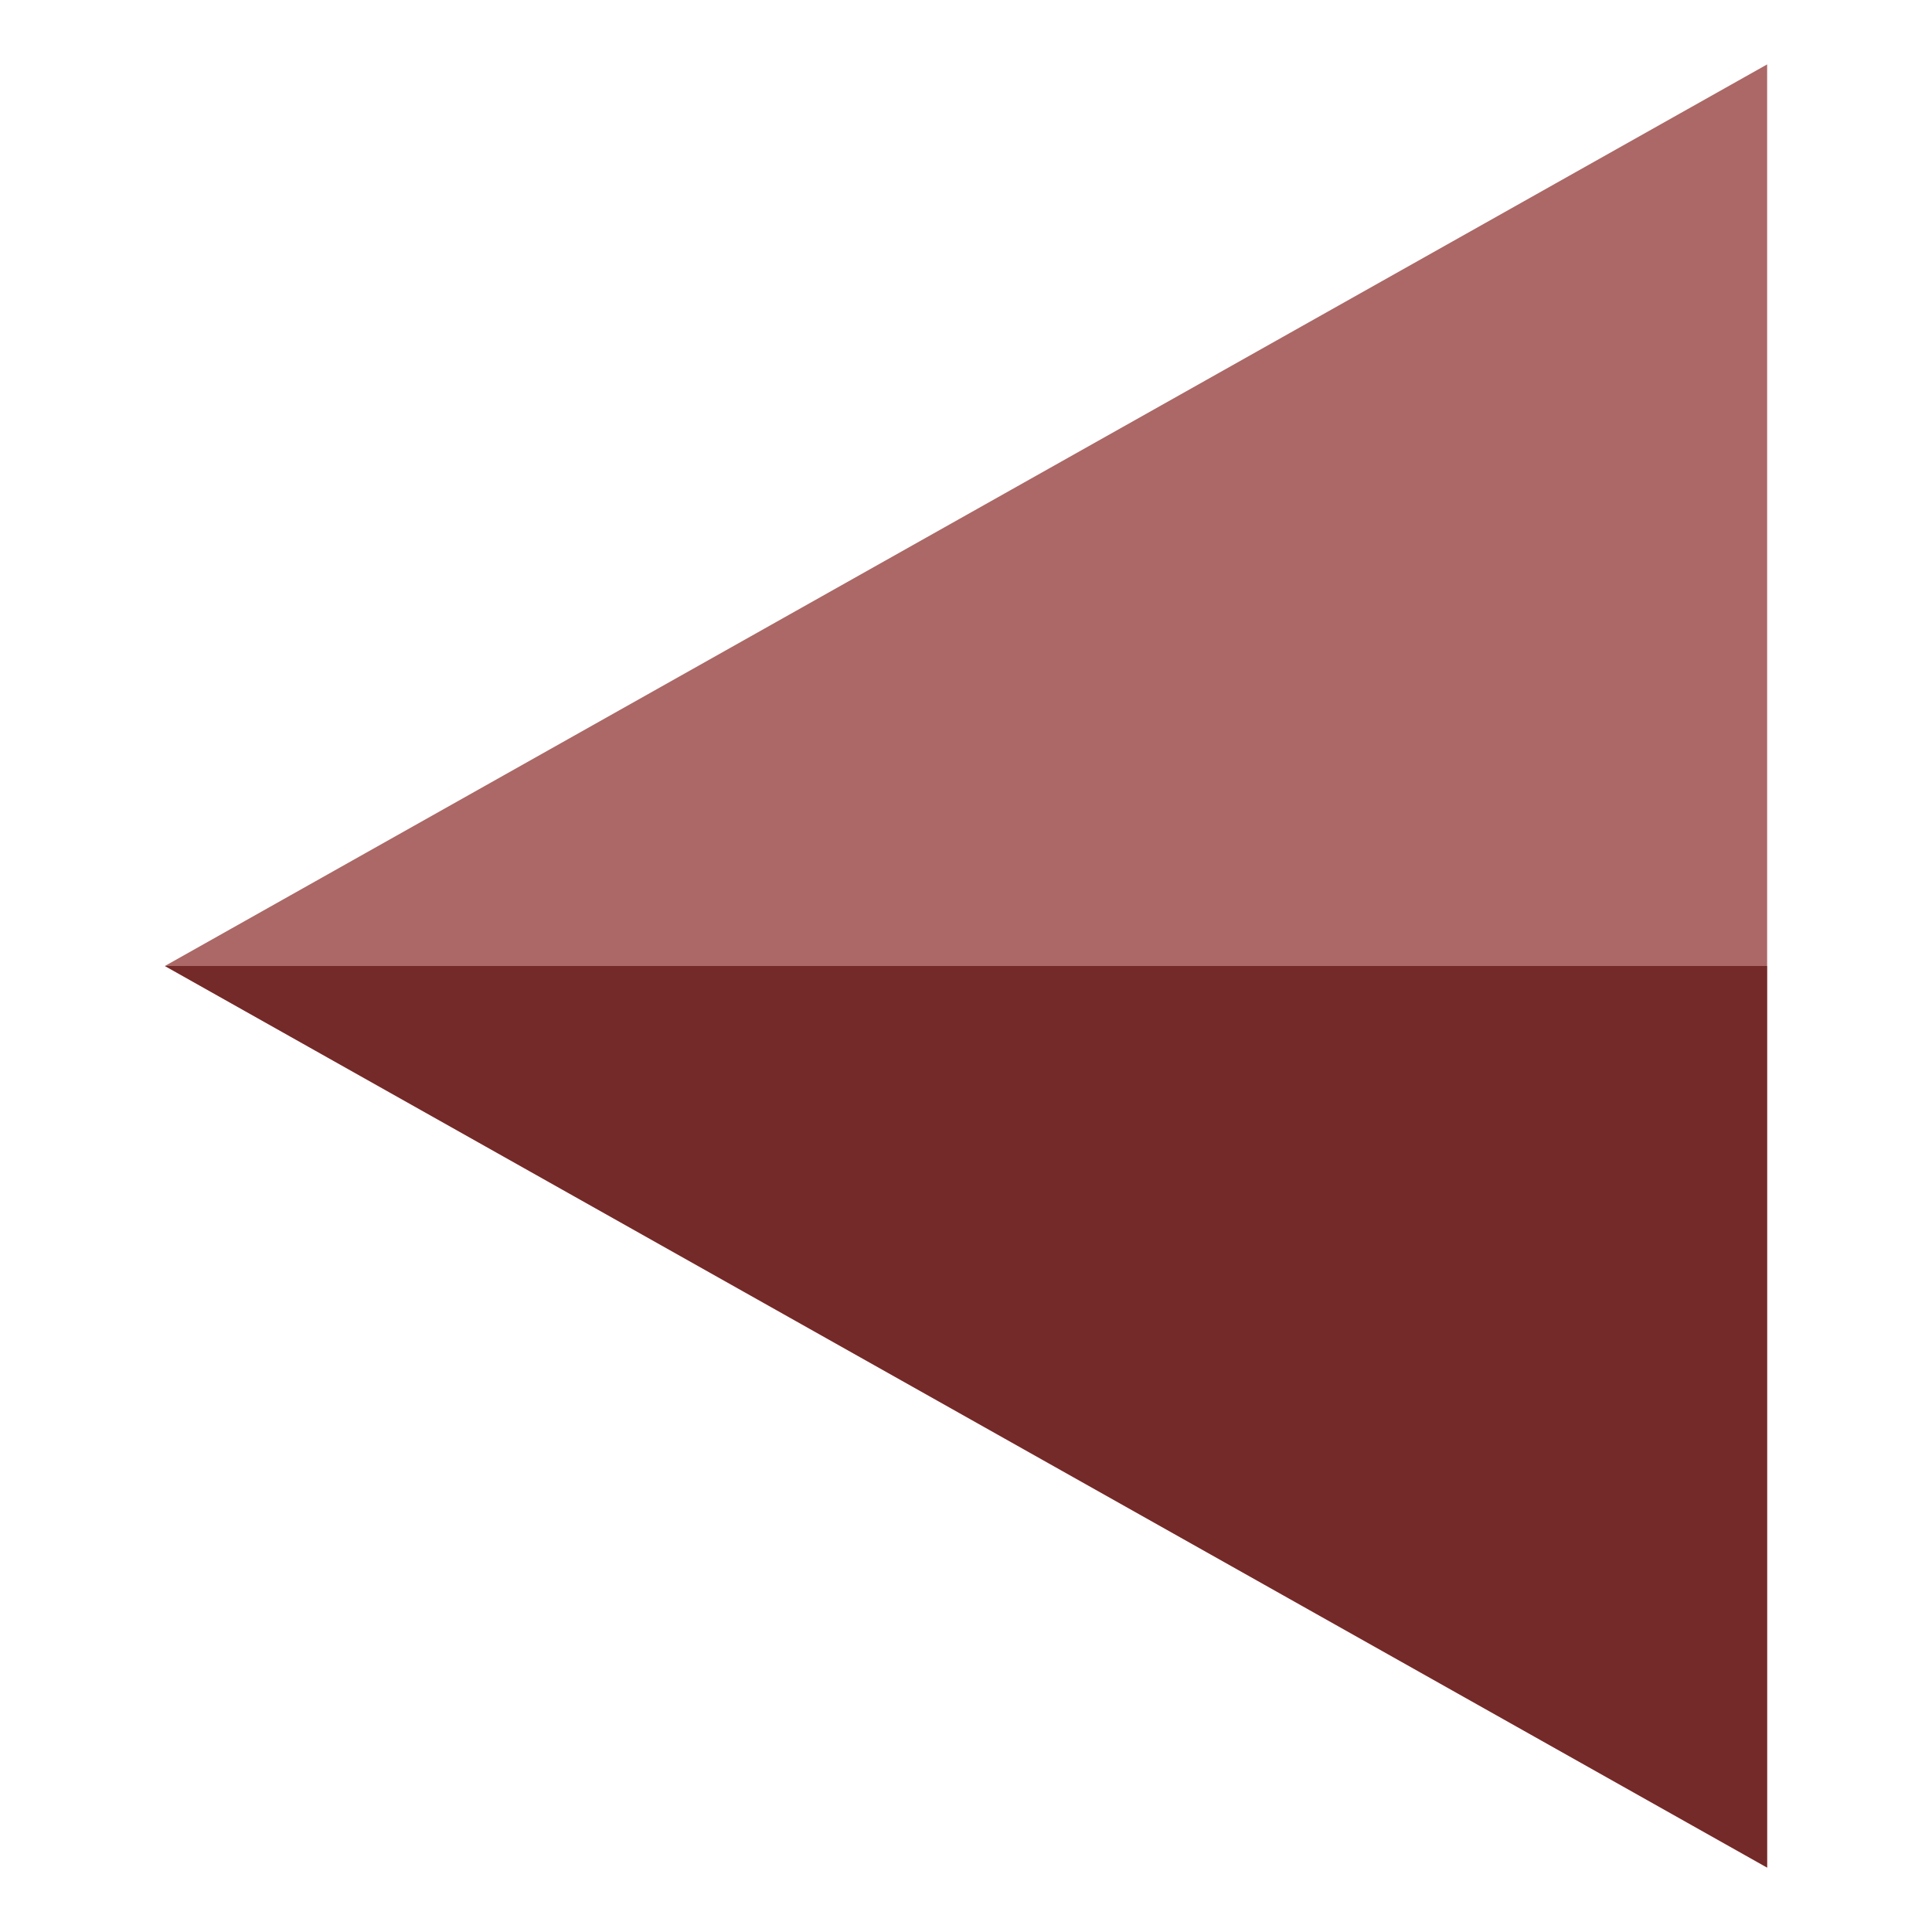
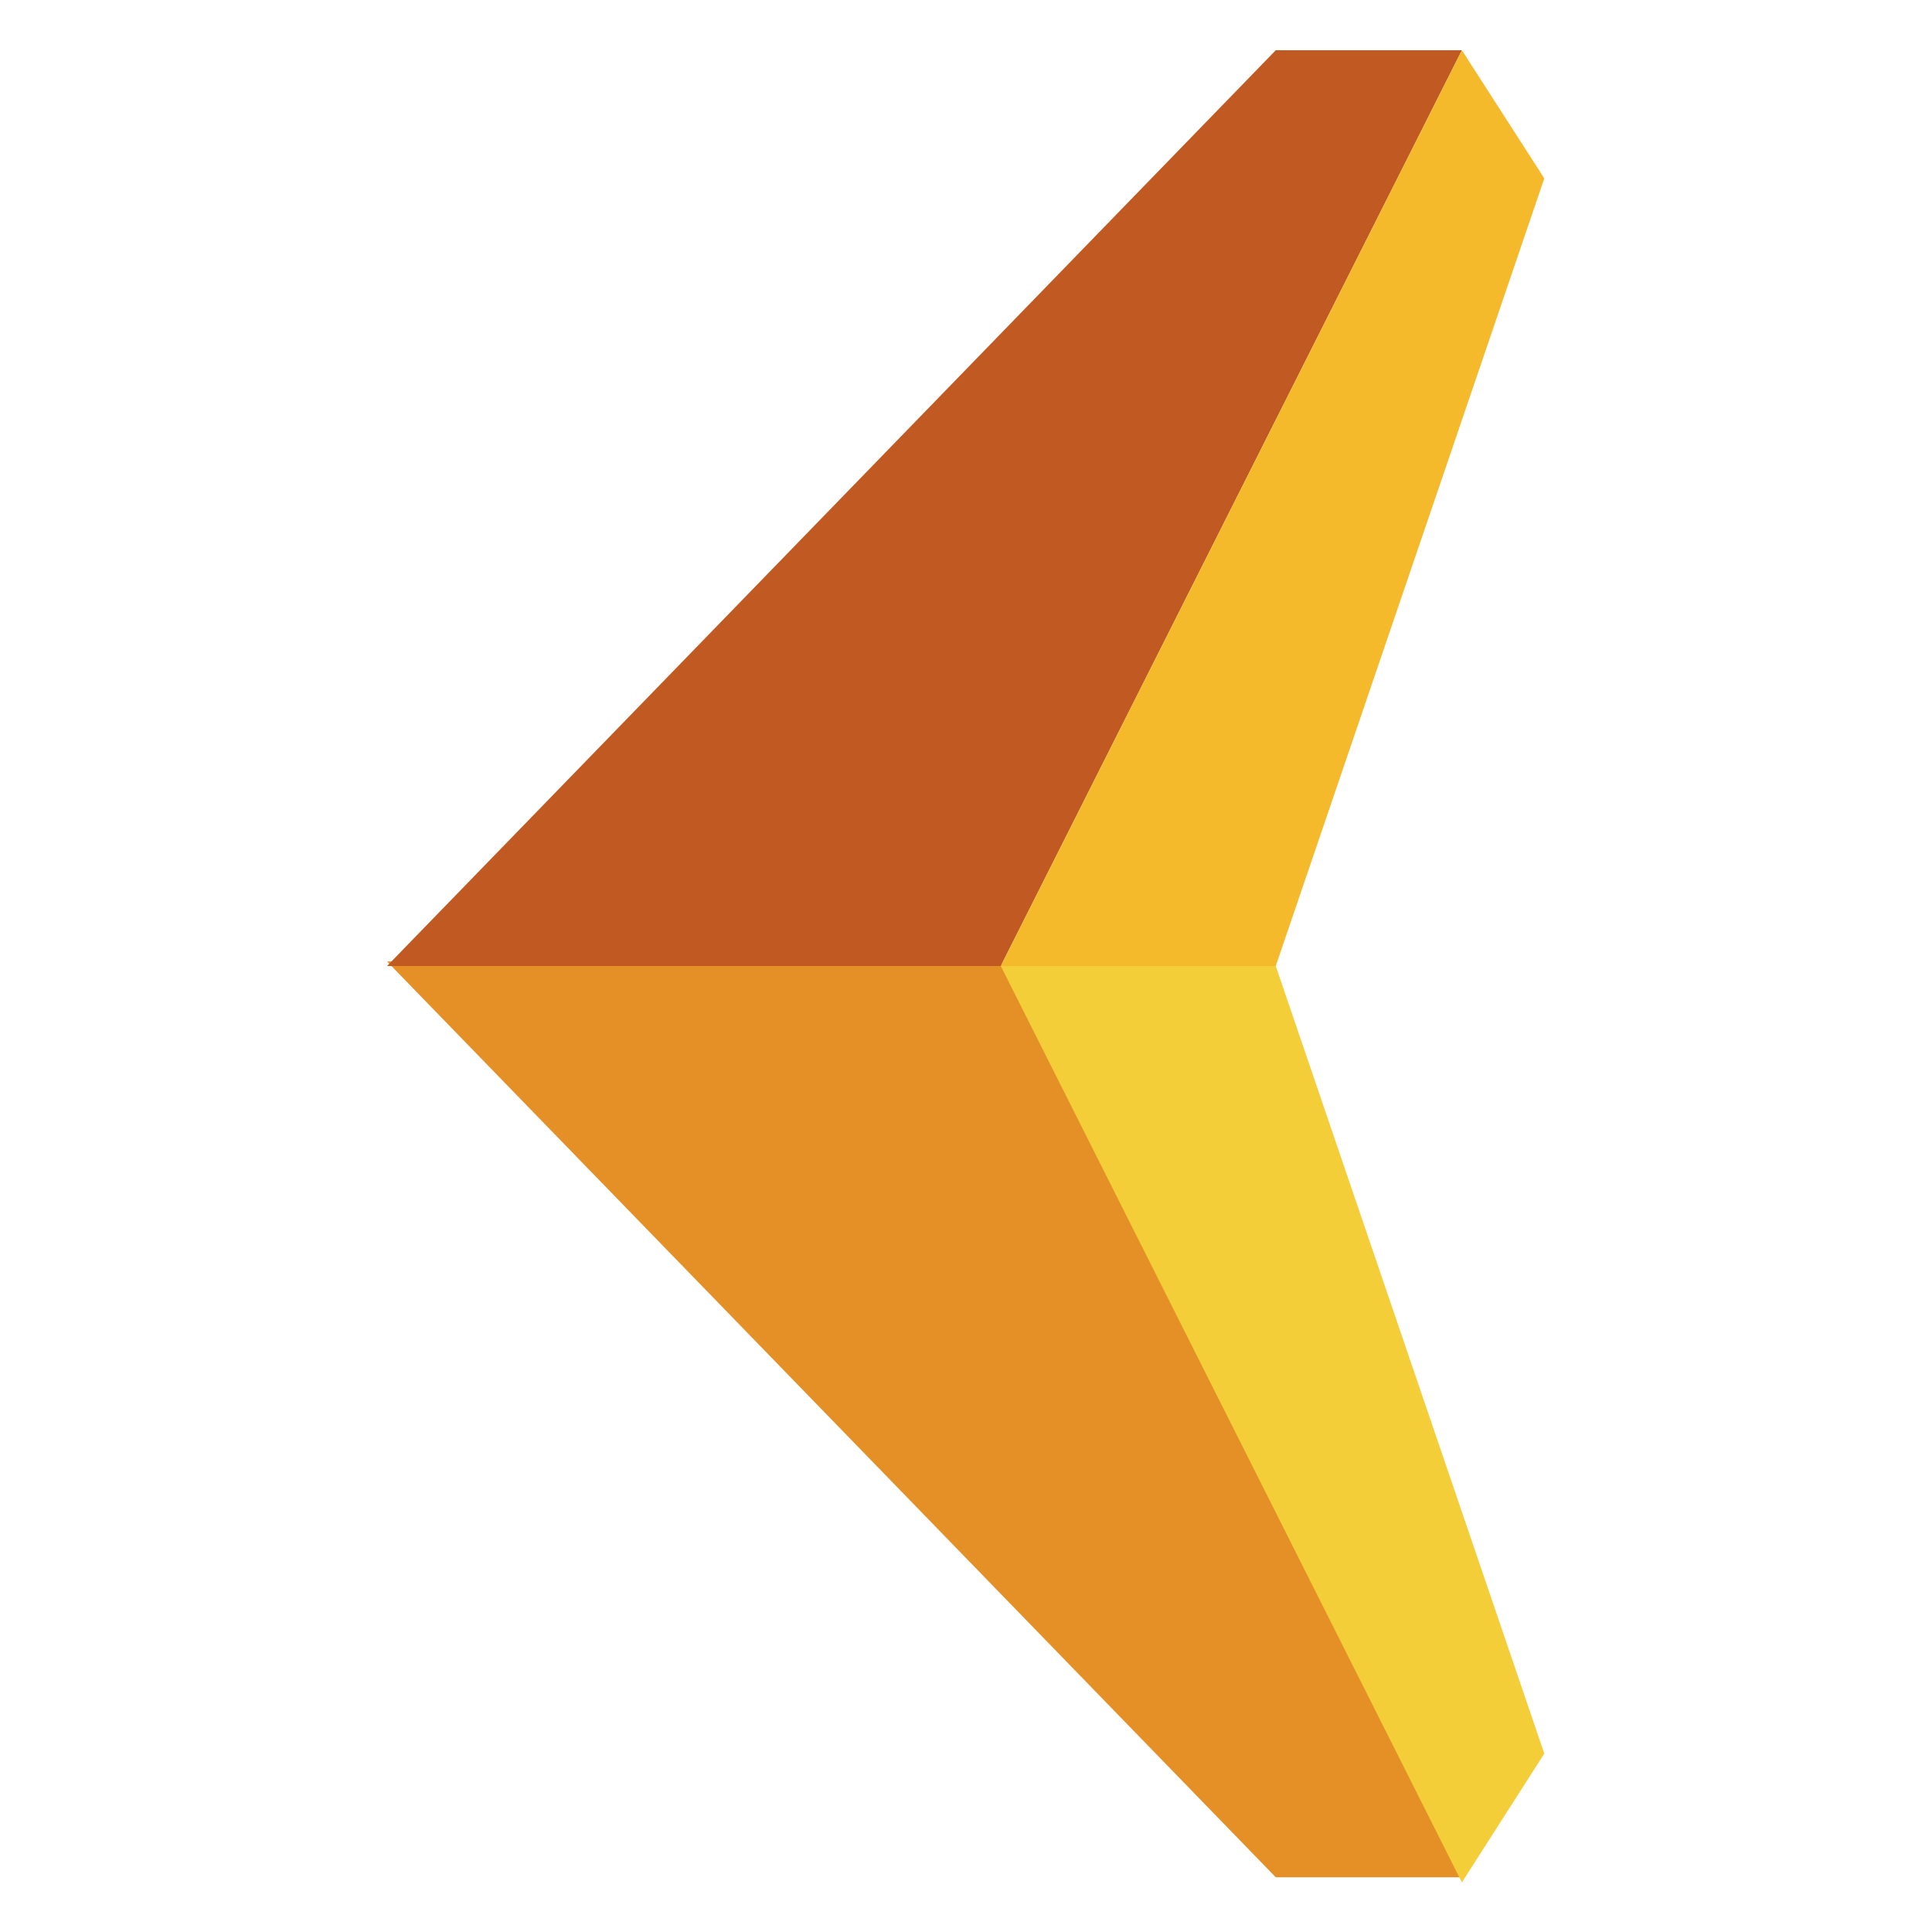
- <svg xmlns="http://www.w3.org/2000/svg" viewBox="0 0 30 30">
-   <g style="isolation:isolate">
-     <g id="圖層_1" data-name="圖層 1">
-       <polygon points="27.44 29 2.56 15 2.56 15 27.44 1 27.44 29" fill="#ab6866" />
-       <g style="mix-blend-mode:multiply">
-         <polygon points="2.56 15 27.44 29 27.44 15 2.56 15" fill="#ab6866" />
-       </g>
-     </g>
-   </g>
+ <svg xmlns="http://www.w3.org/2000/svg" id="圖層_1" data-name="圖層 1" viewBox="0 0 30 30">
+   <defs>
+     <clipPath id="clip-path">
+       <circle cx="15" cy="-21" r="10.17" fill="none" />
+     </clipPath>
+   </defs>
+   <polygon points="19.81 29.15 22.7 29.15 15.54 14.93 6.01 14.93 19.81 29.15" fill="#e49027" />
+   <polygon points="23.98 27.23 19.81 15 15.54 15 22.7 29.23 23.98 27.23" fill="#f4ce38" />
+   <polygon points="19.81 0.78 22.7 0.78 15.54 15 6.01 15 19.81 0.78" fill="#c05a22" />
+   <polygon points="23.98 2.77 19.81 15 15.54 15 22.7 0.78 23.98 2.77" fill="#f5ba2c" />
</svg>
